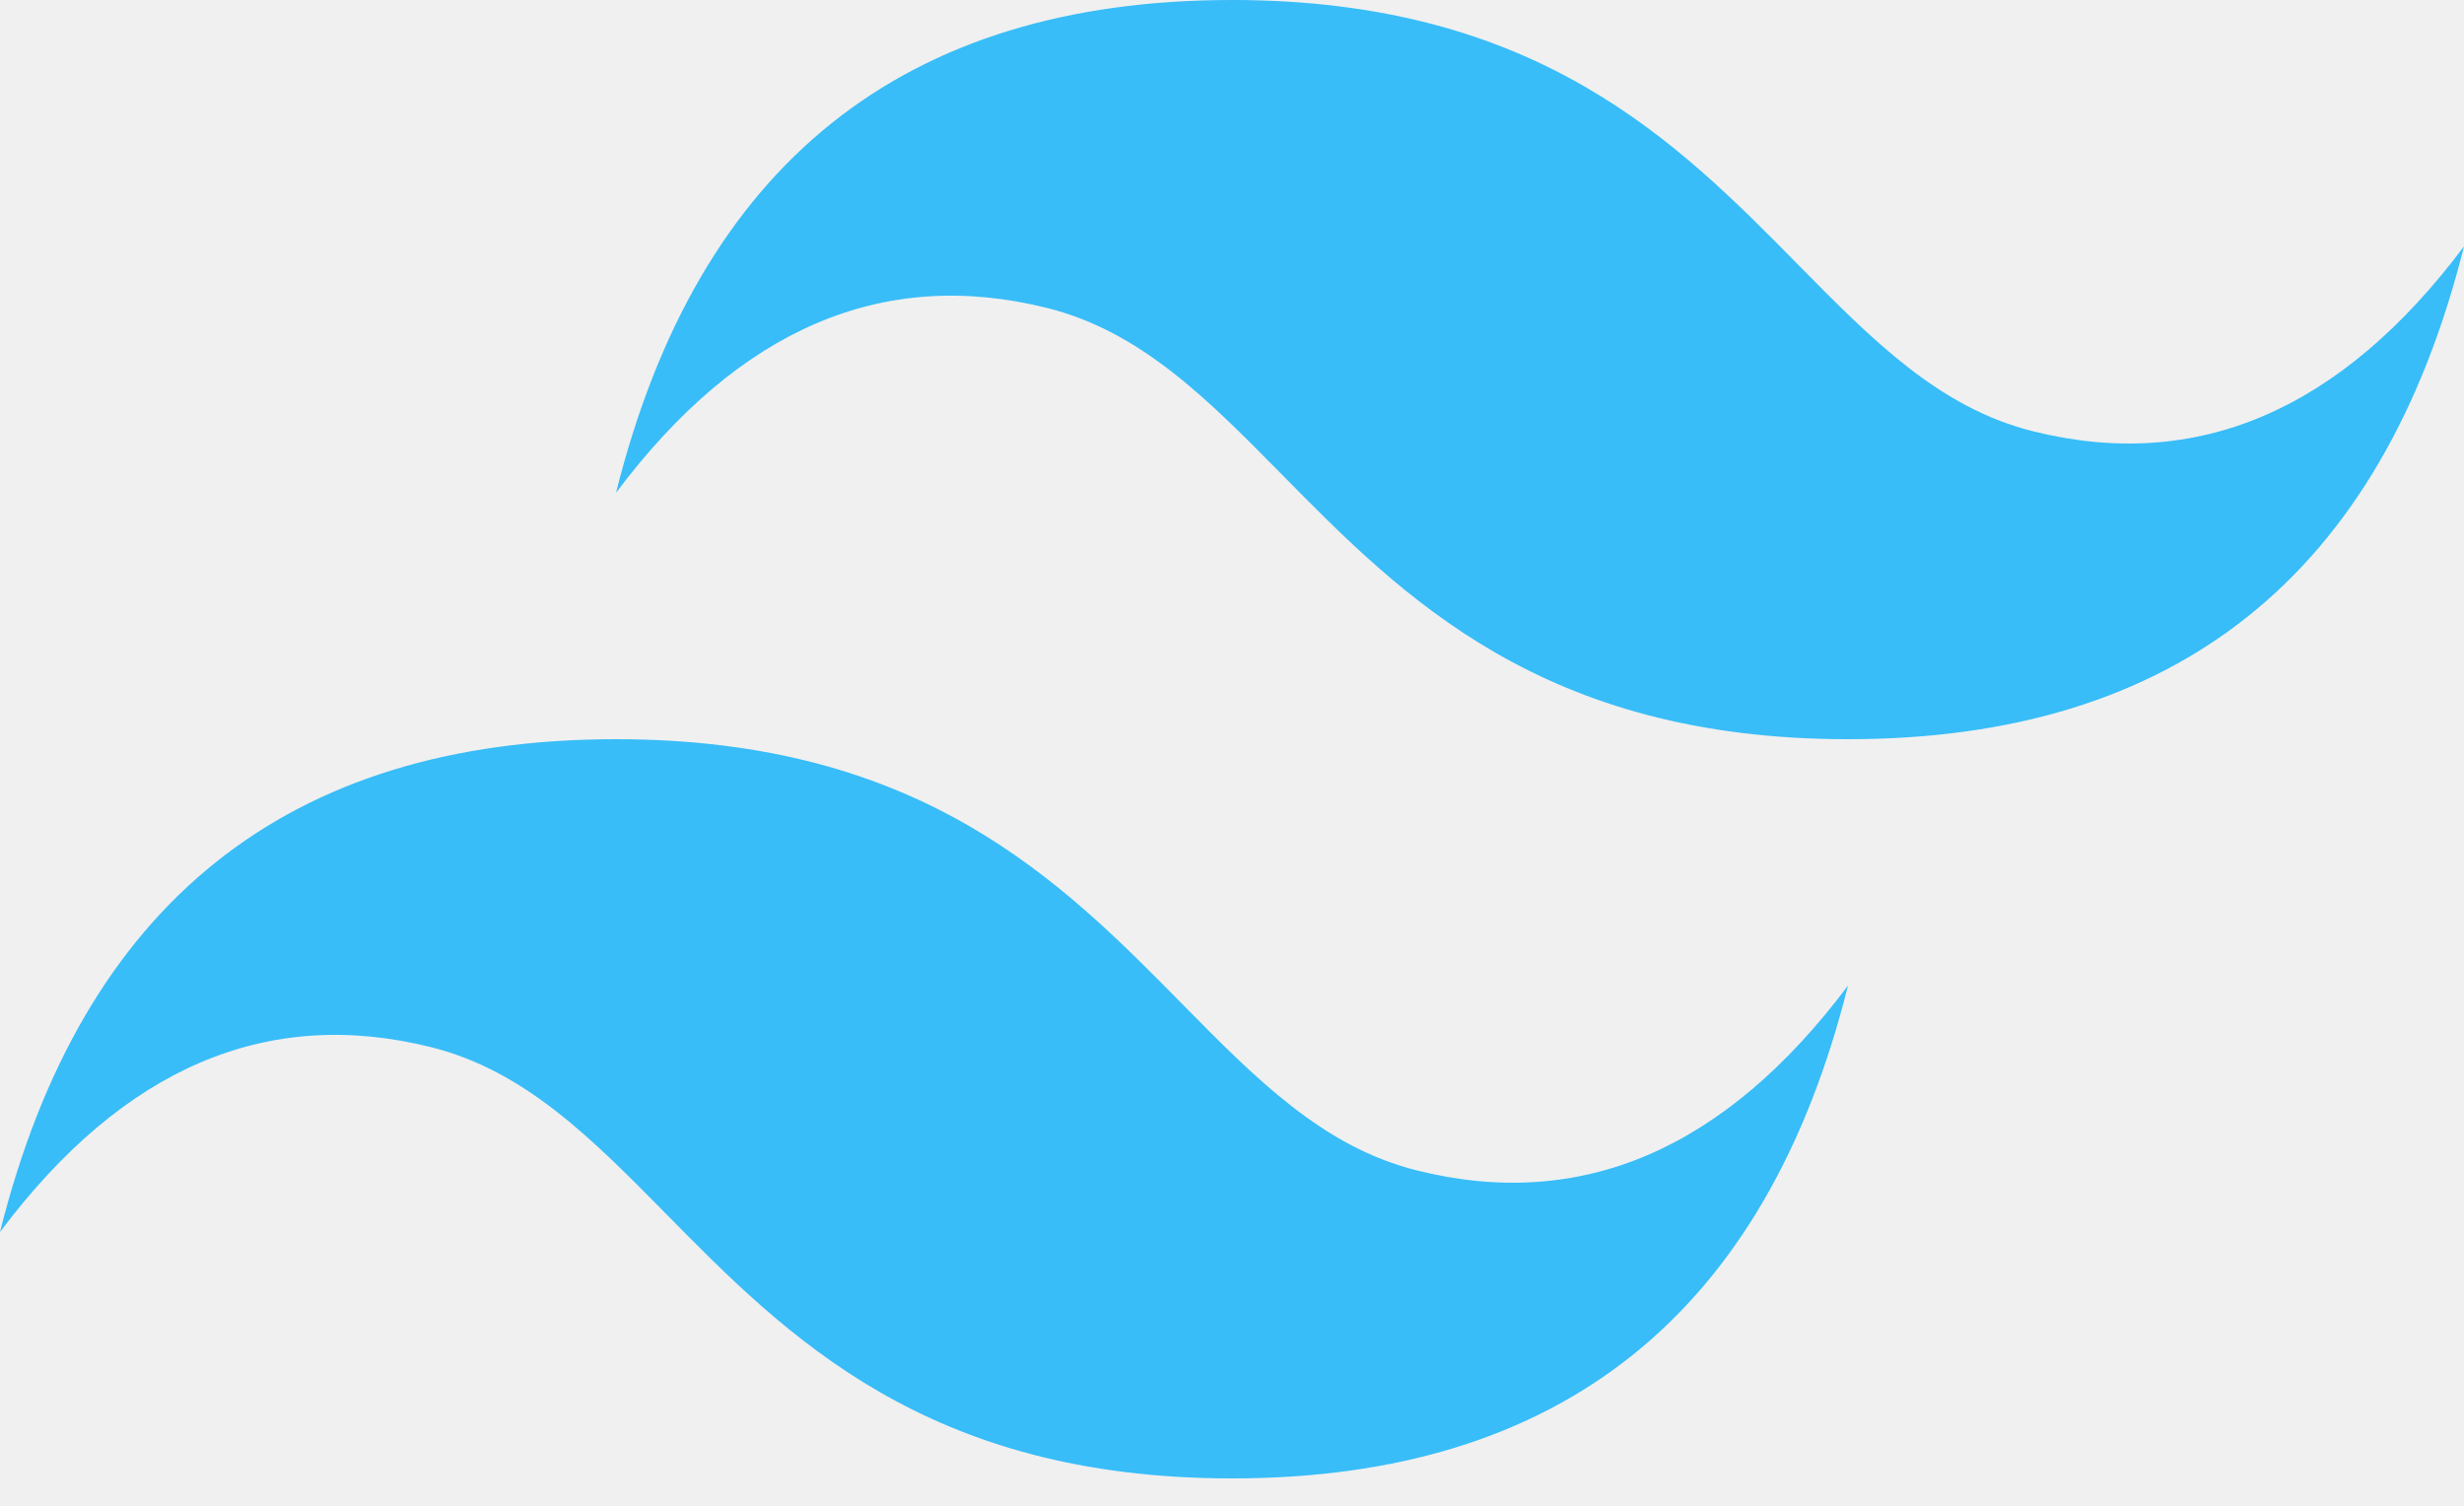
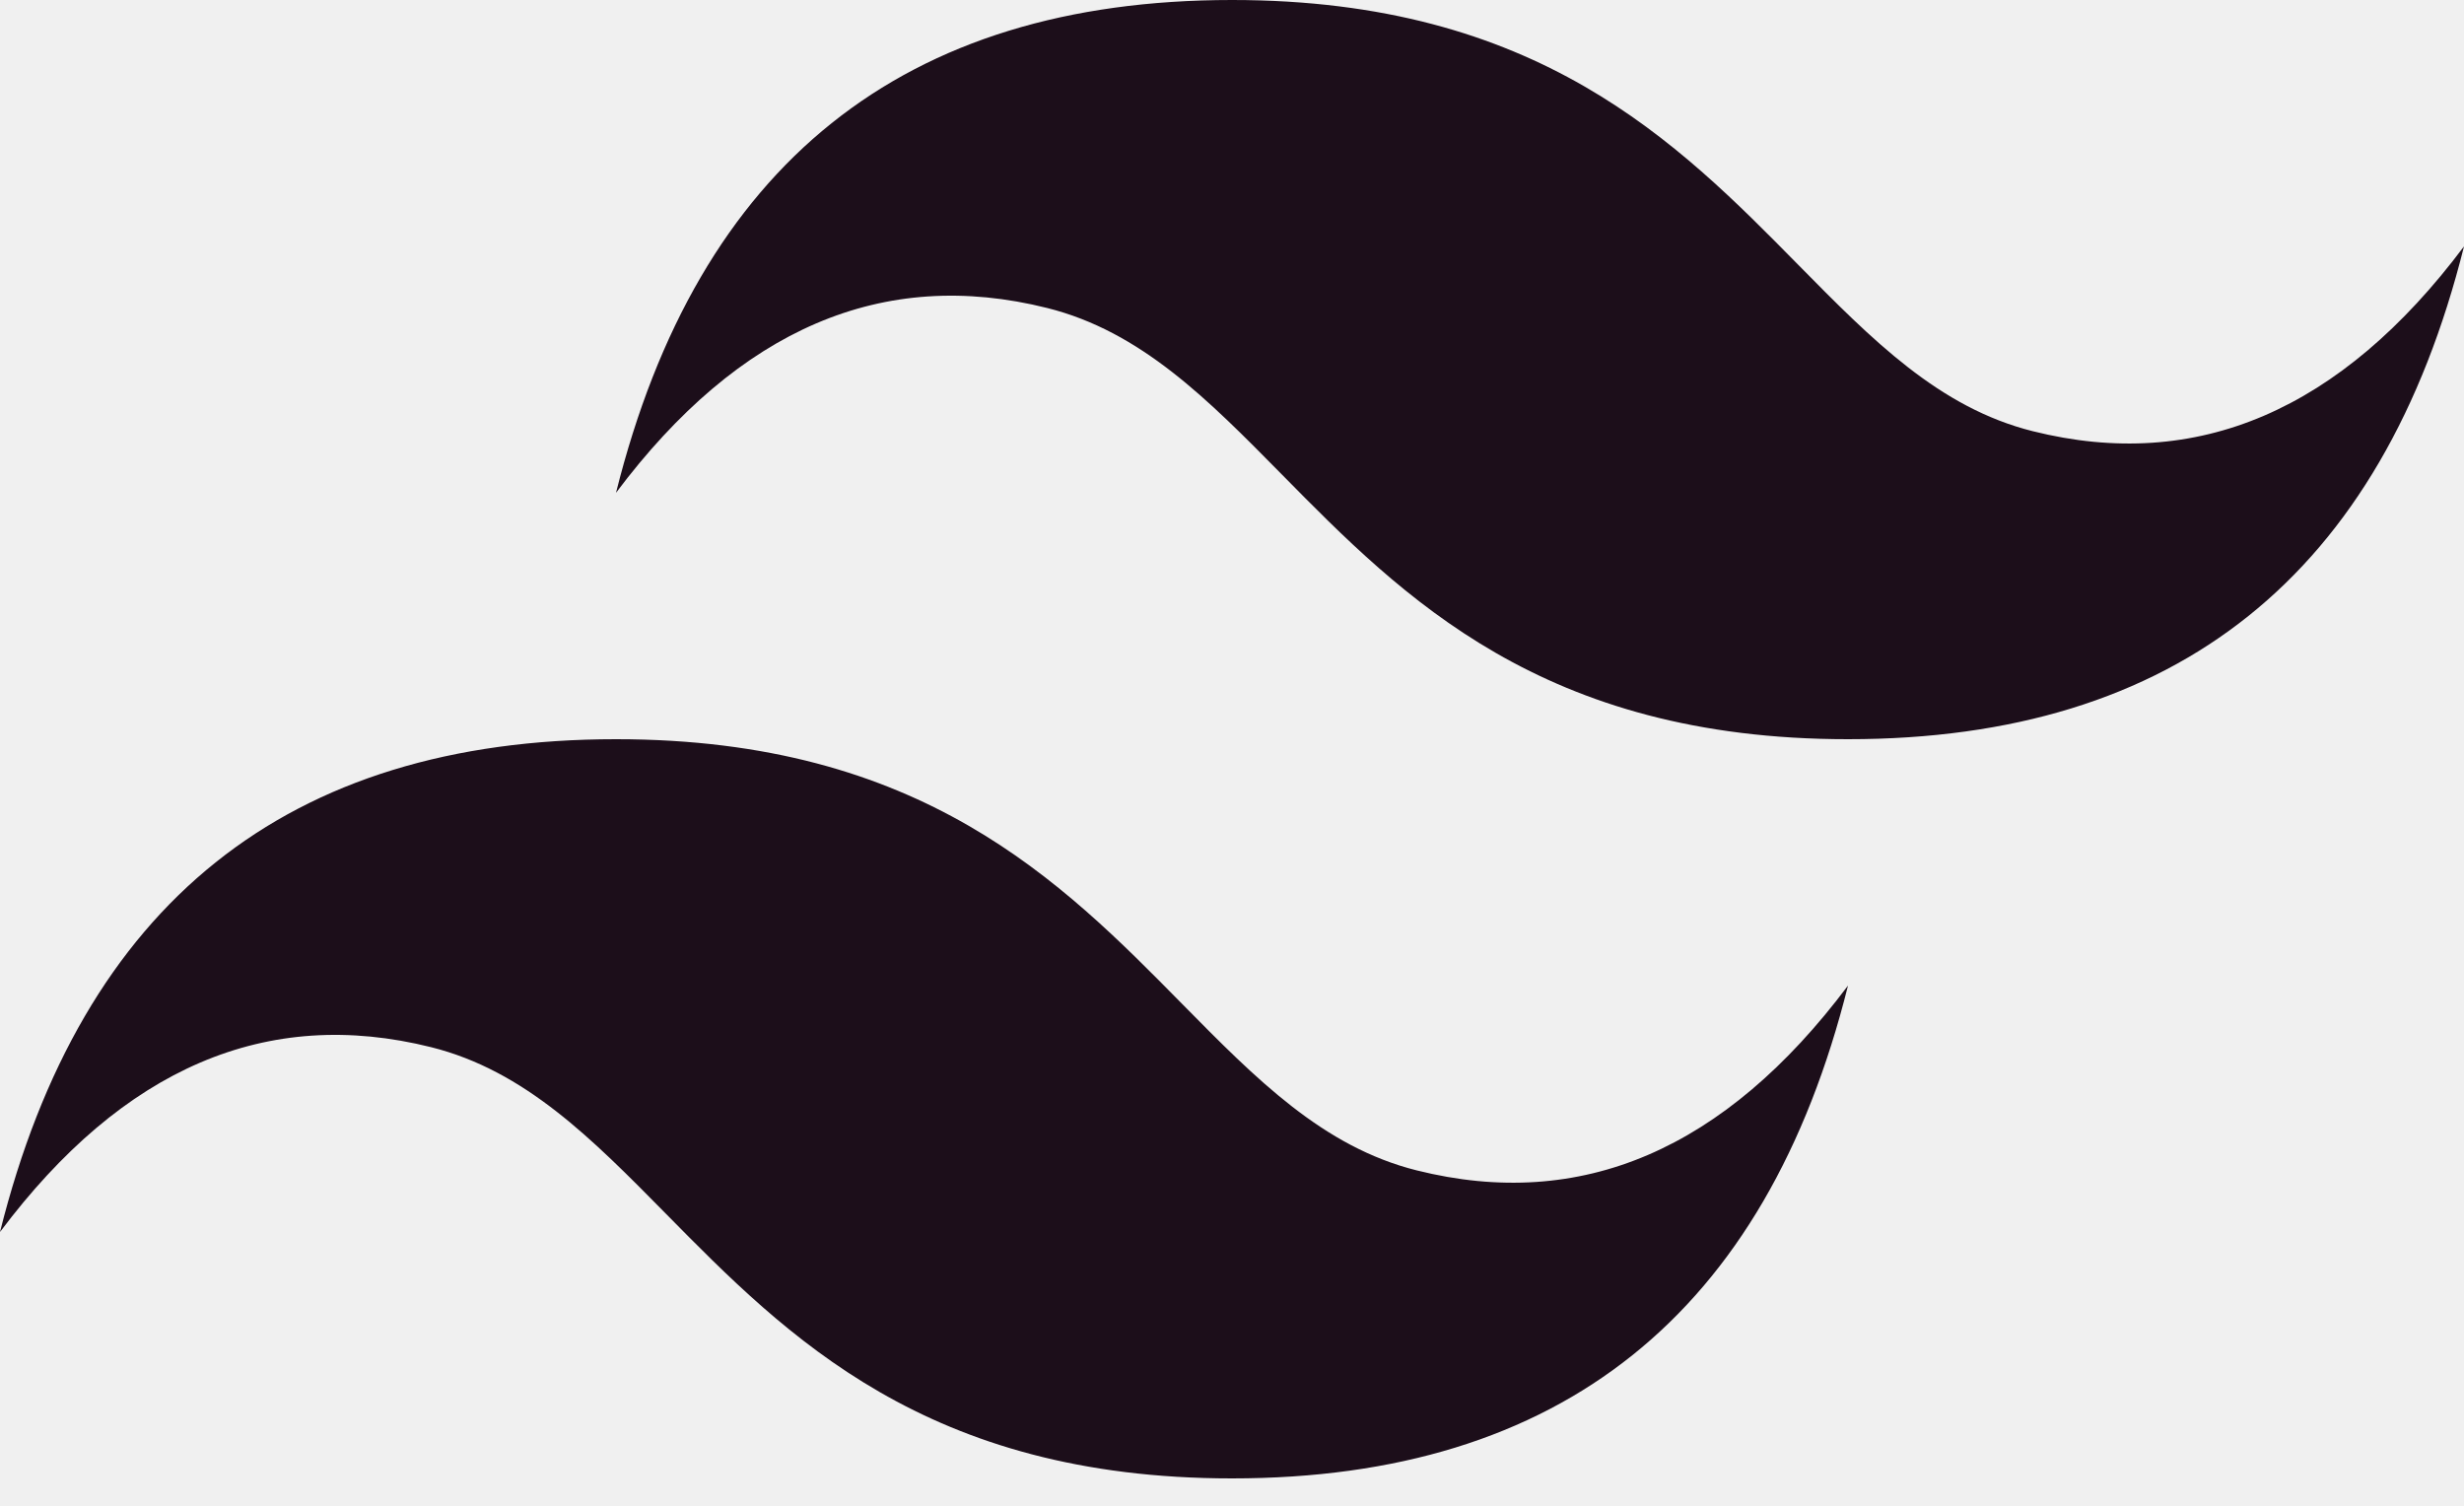
<svg xmlns="http://www.w3.org/2000/svg" fill="none" viewBox="0 0 54 33">
  <g clip-path="url(#prefix__clip0)">
-     <path fill="#38bdf8" fill-rule="evenodd" d="M27 0c-7.2 0-11.7 3.6-13.5 10.8 2.7-3.6 5.85-4.95 9.45-4.05 2.054.513 3.522 2.004 5.147 3.653C30.744 13.09 33.808 16.2 40.5 16.2c7.2 0 11.7-3.6 13.5-10.8-2.7 3.6-5.85 4.95-9.45 4.05-2.054-.513-3.522-2.004-5.147-3.653C36.756 3.11 33.692 0 27 0zM13.5 16.2C6.3 16.2 1.8 19.8 0 27c2.7-3.6 5.85-4.95 9.45-4.05 2.054.514 3.522 2.004 5.147 3.653C17.244 29.29 20.308 32.4 27 32.4c7.2 0 11.7-3.6 13.5-10.8-2.7 3.6-5.85 4.95-9.45 4.05-2.054-.513-3.522-2.004-5.147-3.653C23.256 19.31 20.192 16.2 13.5 16.2z" clip-rule="evenodd" />
+     <path fill="#1c0e1a" fill-rule="evenodd" d="M27 0c-7.2 0-11.7 3.6-13.5 10.8 2.7-3.6 5.85-4.95 9.45-4.05 2.054.513 3.522 2.004 5.147 3.653C30.744 13.09 33.808 16.2 40.5 16.2c7.2 0 11.7-3.6 13.5-10.8-2.7 3.6-5.85 4.95-9.45 4.05-2.054-.513-3.522-2.004-5.147-3.653C36.756 3.11 33.692 0 27 0zM13.5 16.2C6.3 16.2 1.8 19.8 0 27c2.7-3.6 5.85-4.95 9.45-4.05 2.054.514 3.522 2.004 5.147 3.653C17.244 29.29 20.308 32.4 27 32.4c7.2 0 11.7-3.6 13.5-10.8-2.7 3.6-5.85 4.95-9.45 4.05-2.054-.513-3.522-2.004-5.147-3.653C23.256 19.31 20.192 16.2 13.5 16.2z" clip-rule="evenodd" />
  </g>
  <defs>
    <clipPath id="prefix__clip0">
      <path fill="#fff" d="M0 0h54v32.4H0z" />
    </clipPath>
  </defs>
</svg>
